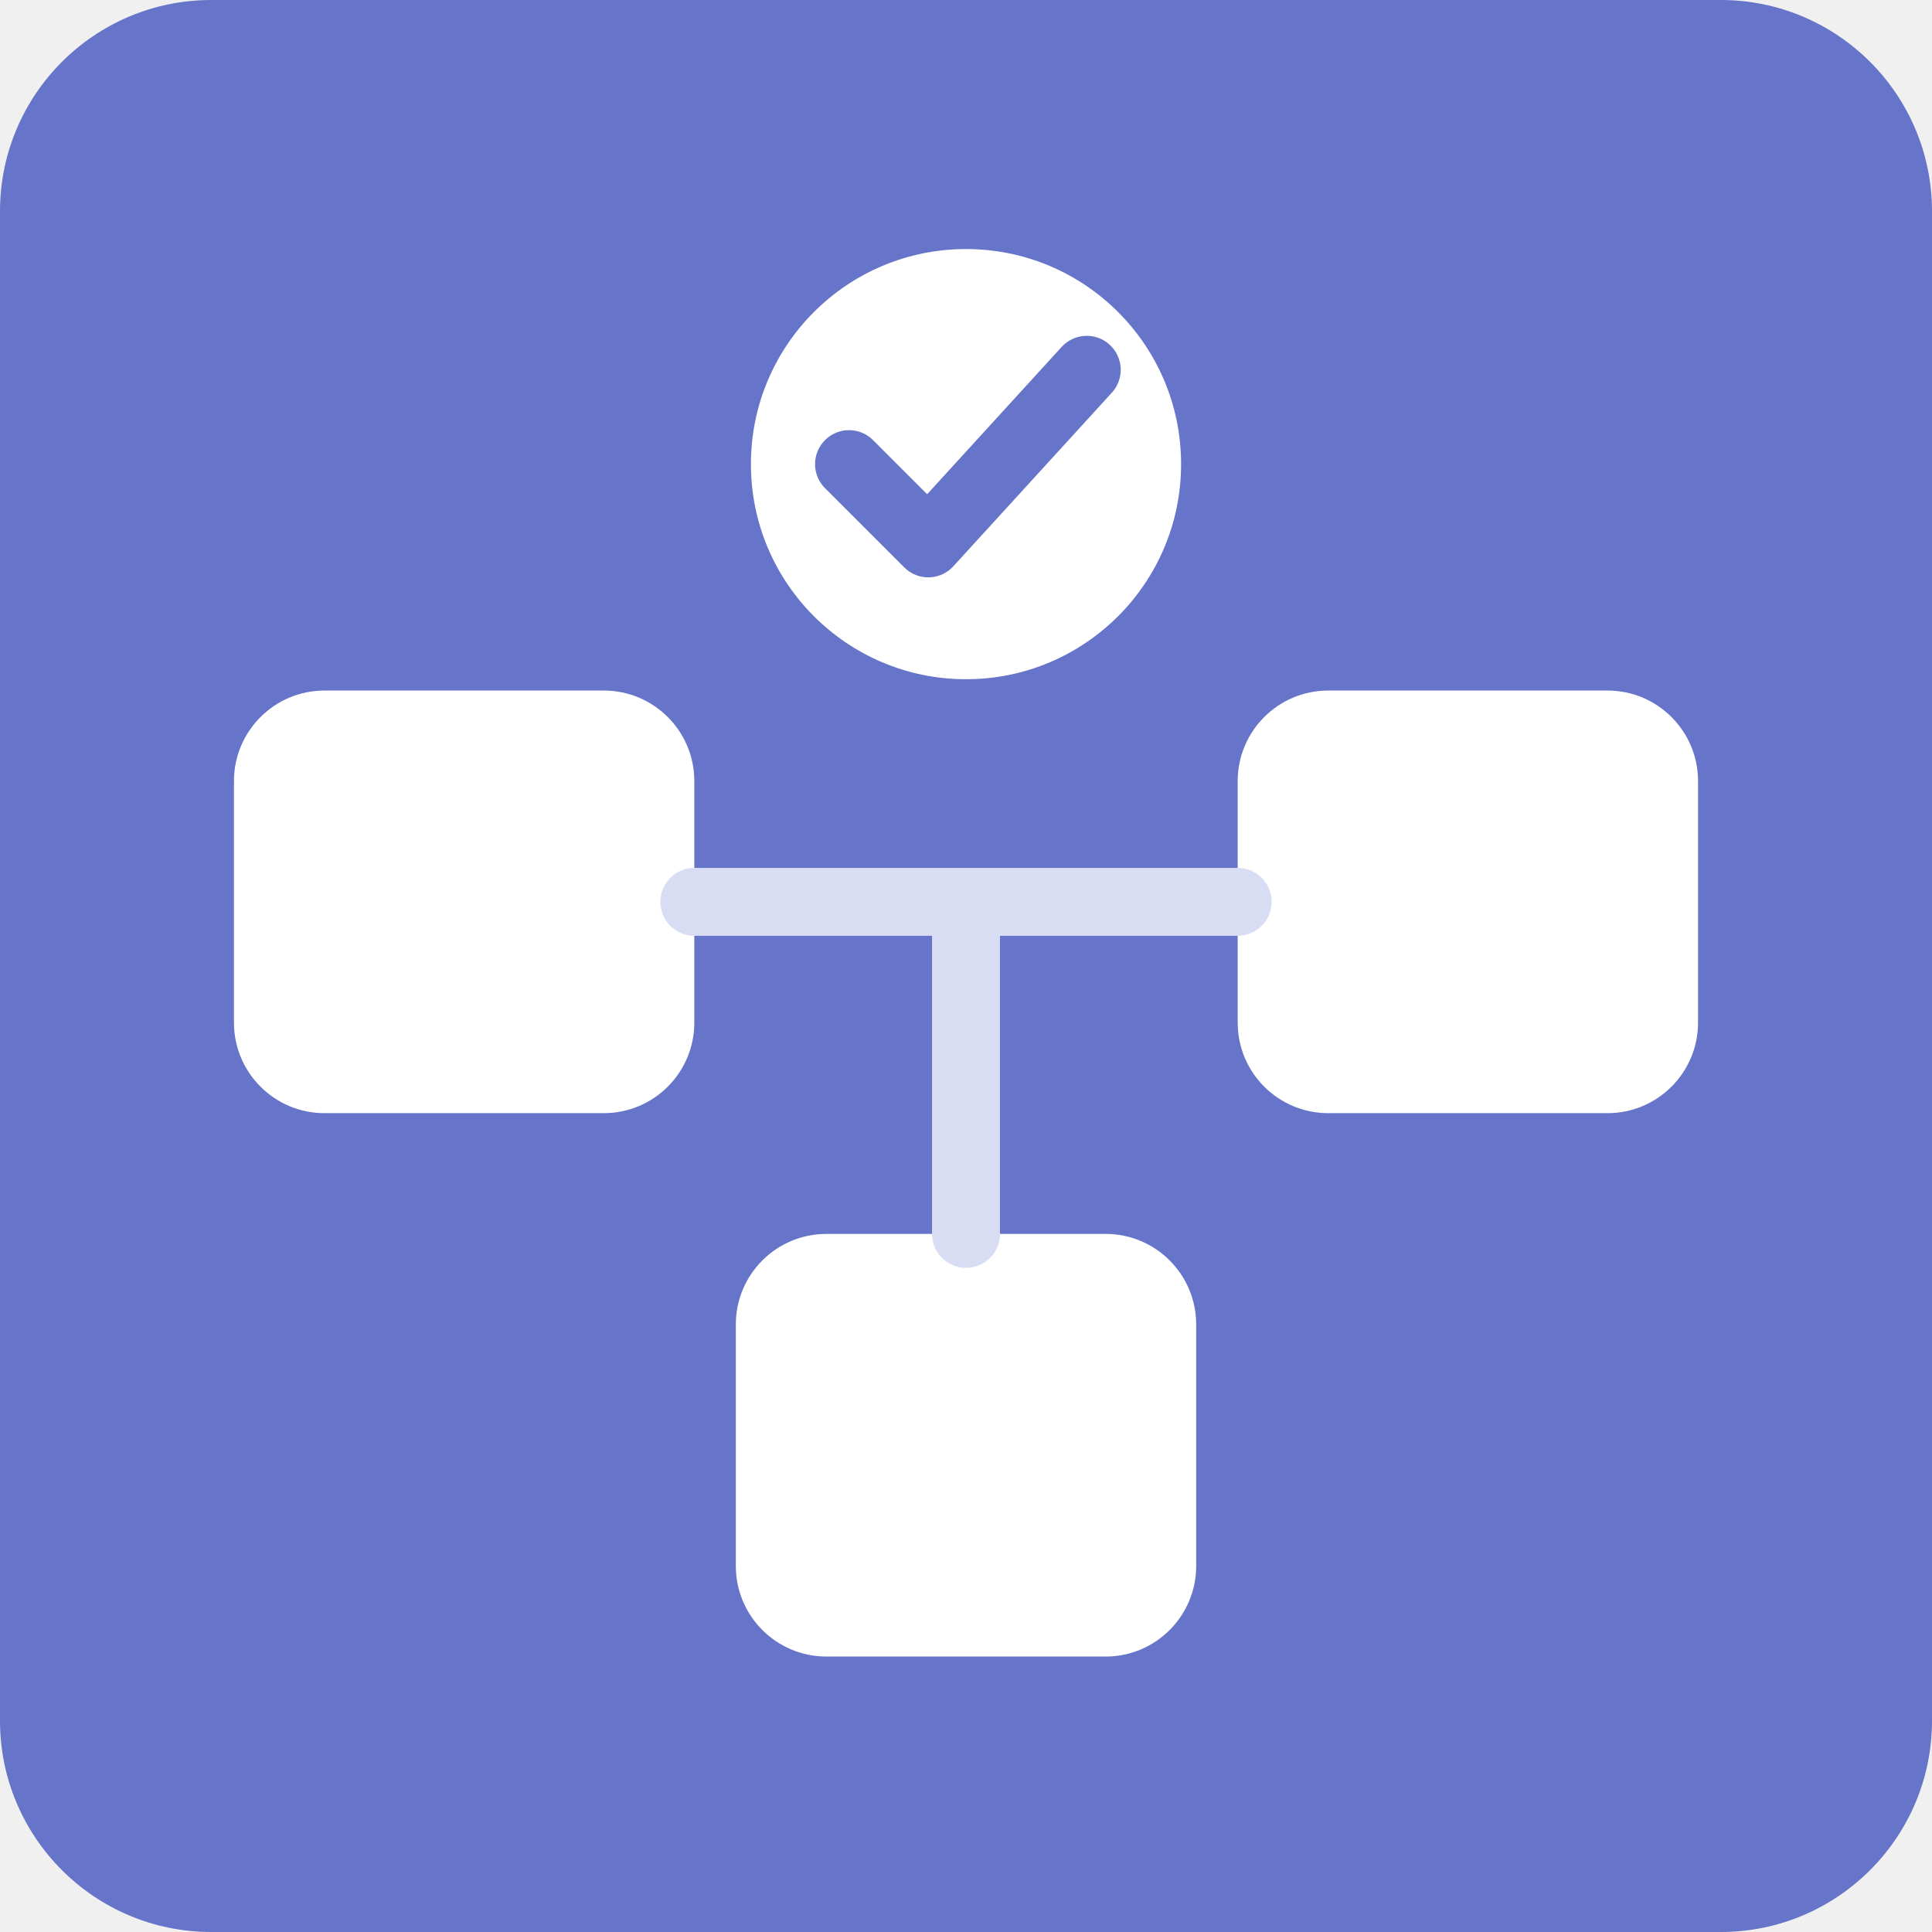
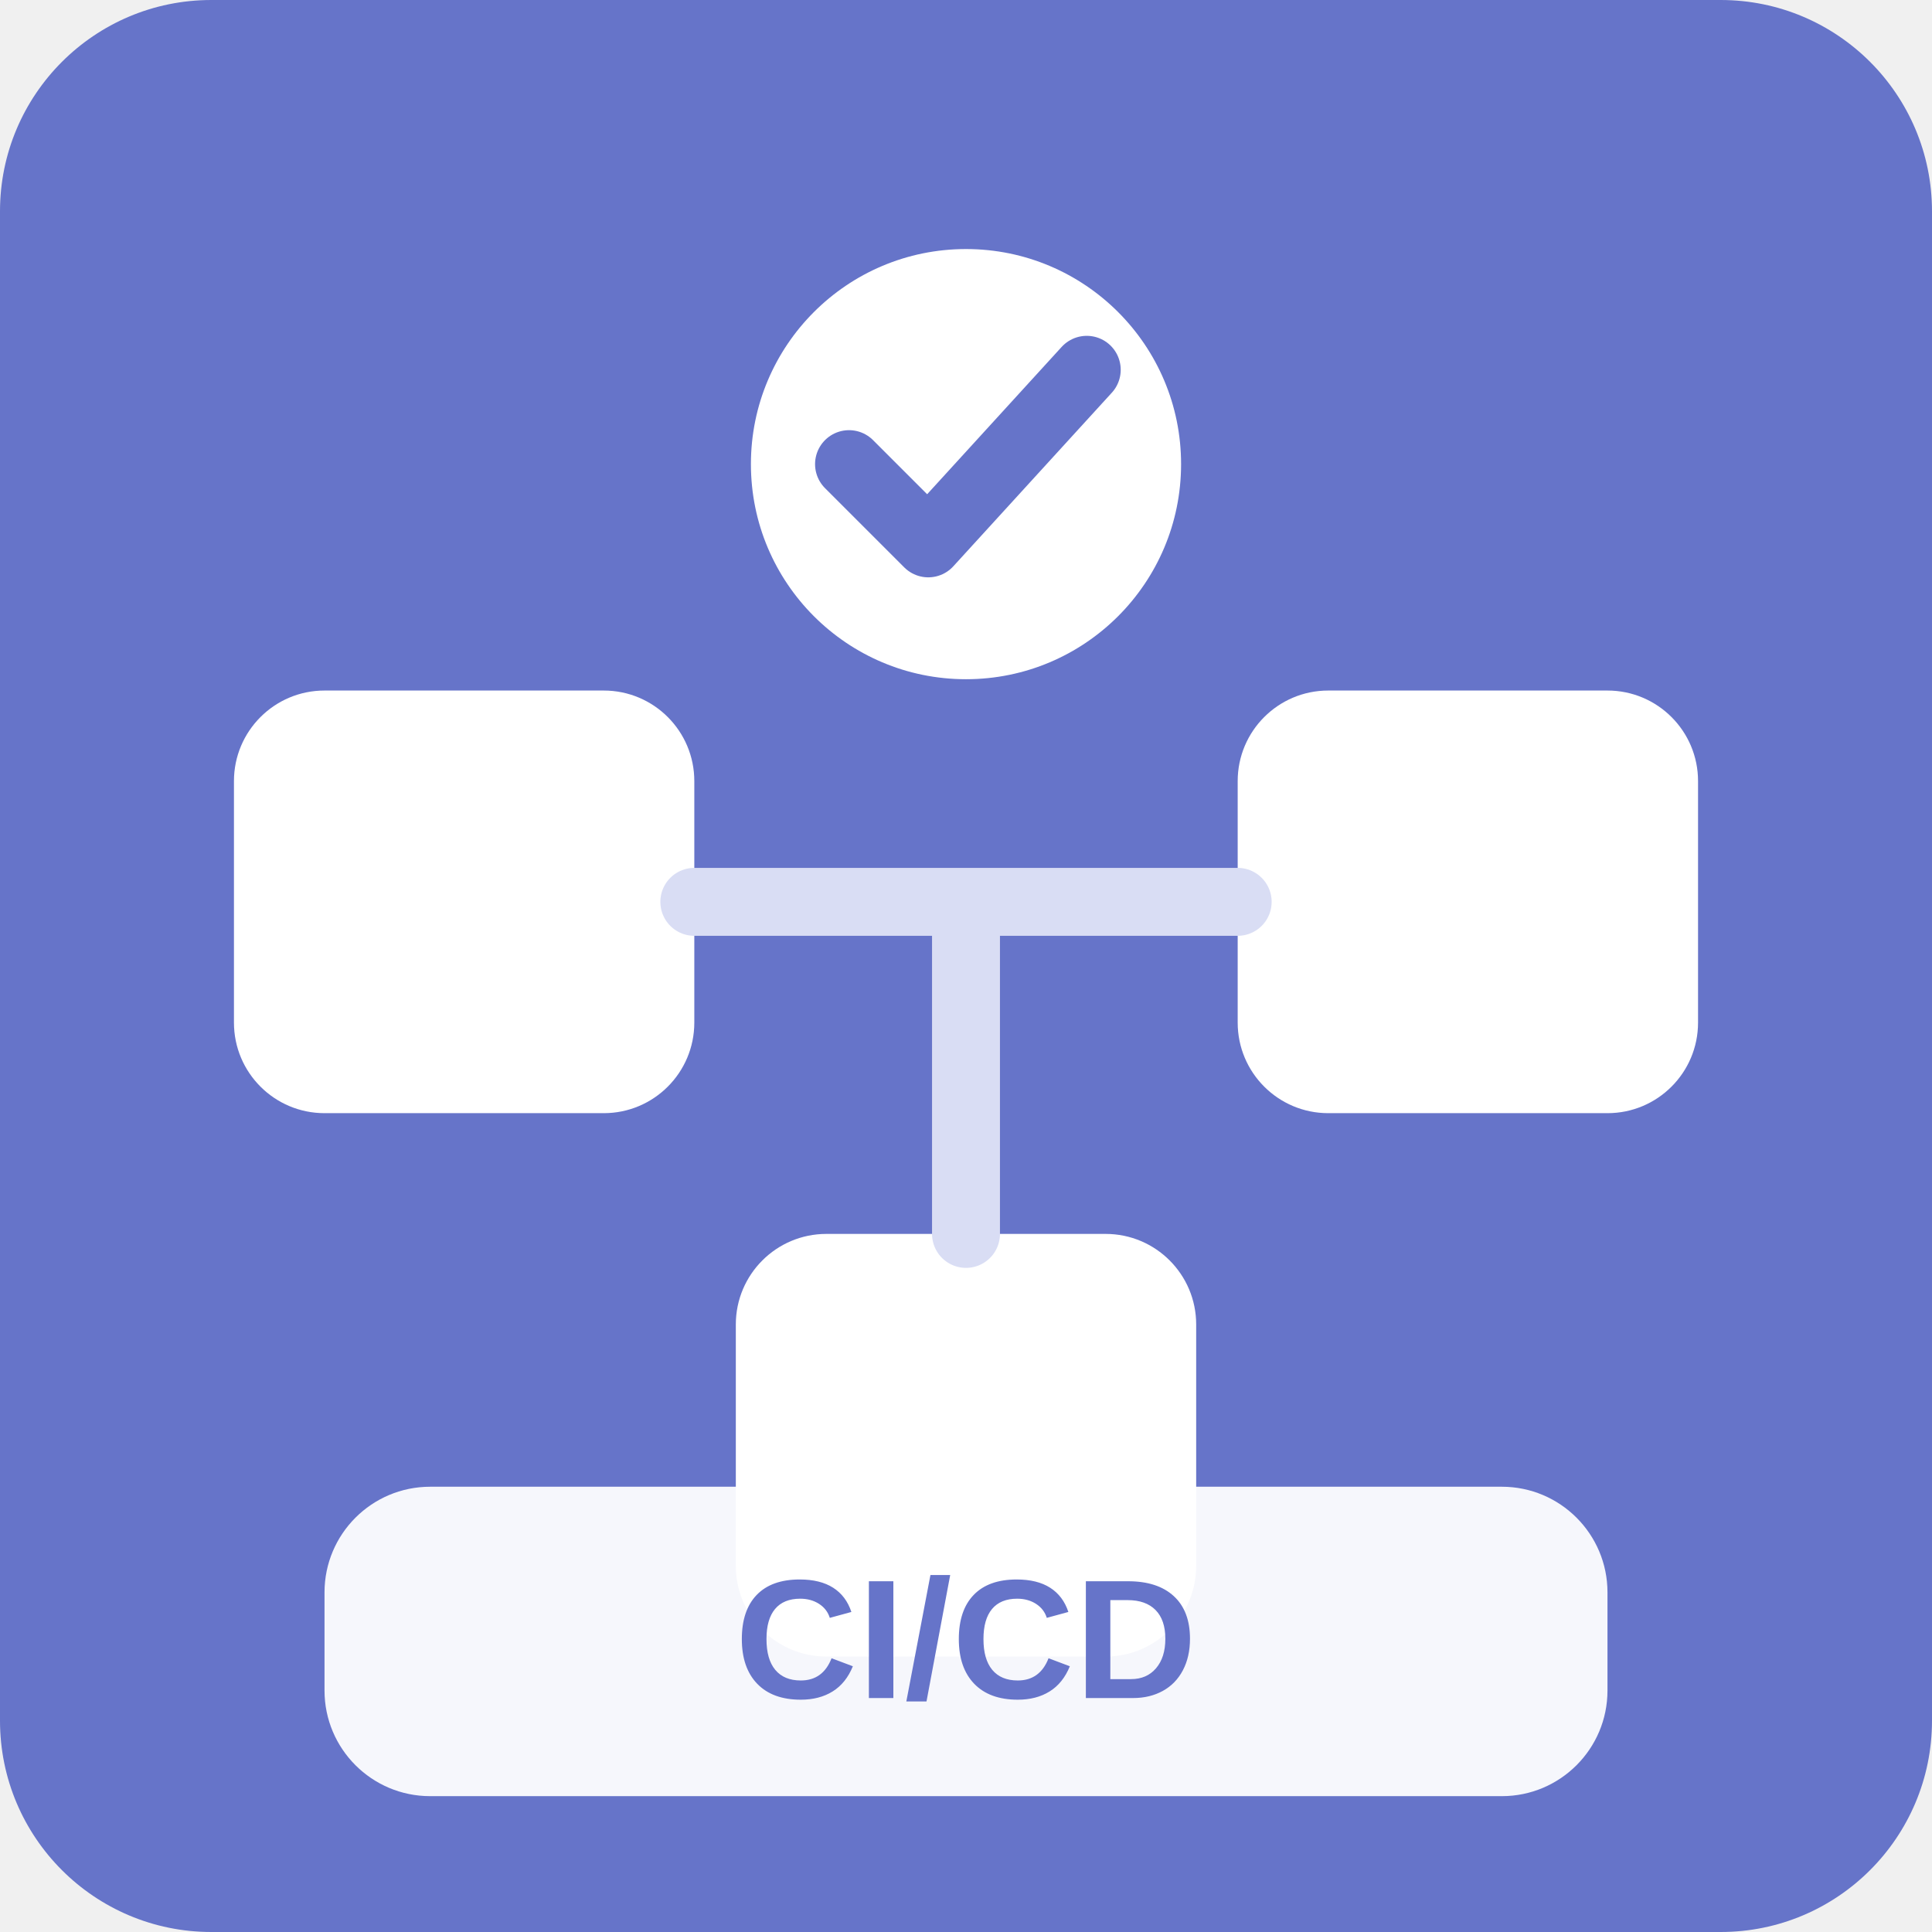
<svg xmlns="http://www.w3.org/2000/svg" viewBox="0 0 512 512" role="img" aria-label="自動化パイプラインのイラスト">
  <rect width="512" height="512" rx="56" fill="#6674c9" />
  <rect x="62" y="183" width="122" height="112" rx="24" fill="#fff" />
  <rect x="328" y="183" width="122" height="112" rx="24" fill="#fff" />
  <rect x="195" y="327" width="122" height="112" rx="24" fill="#fff" />
  <path d="M184 239h144M256 239v88" fill="none" stroke="#d9ddf4" stroke-width="18" stroke-linecap="round" />
  <circle cx="256" cy="123" r="57" fill="#fff" />
  <path d="M225 123l21 21 42-46" fill="none" stroke="#6674c9" stroke-width="18" stroke-linecap="round" stroke-linejoin="round" />
+   <rect x="86" y="394" width="340" height="82" rx="28" fill="#fff" fill-opacity=".94" />
+   <text x="256" y="450" text-anchor="middle" font-family="Arial, sans-serif" font-size="45" font-weight="700" fill="#6674c9">CI/CD</text>
</svg>
